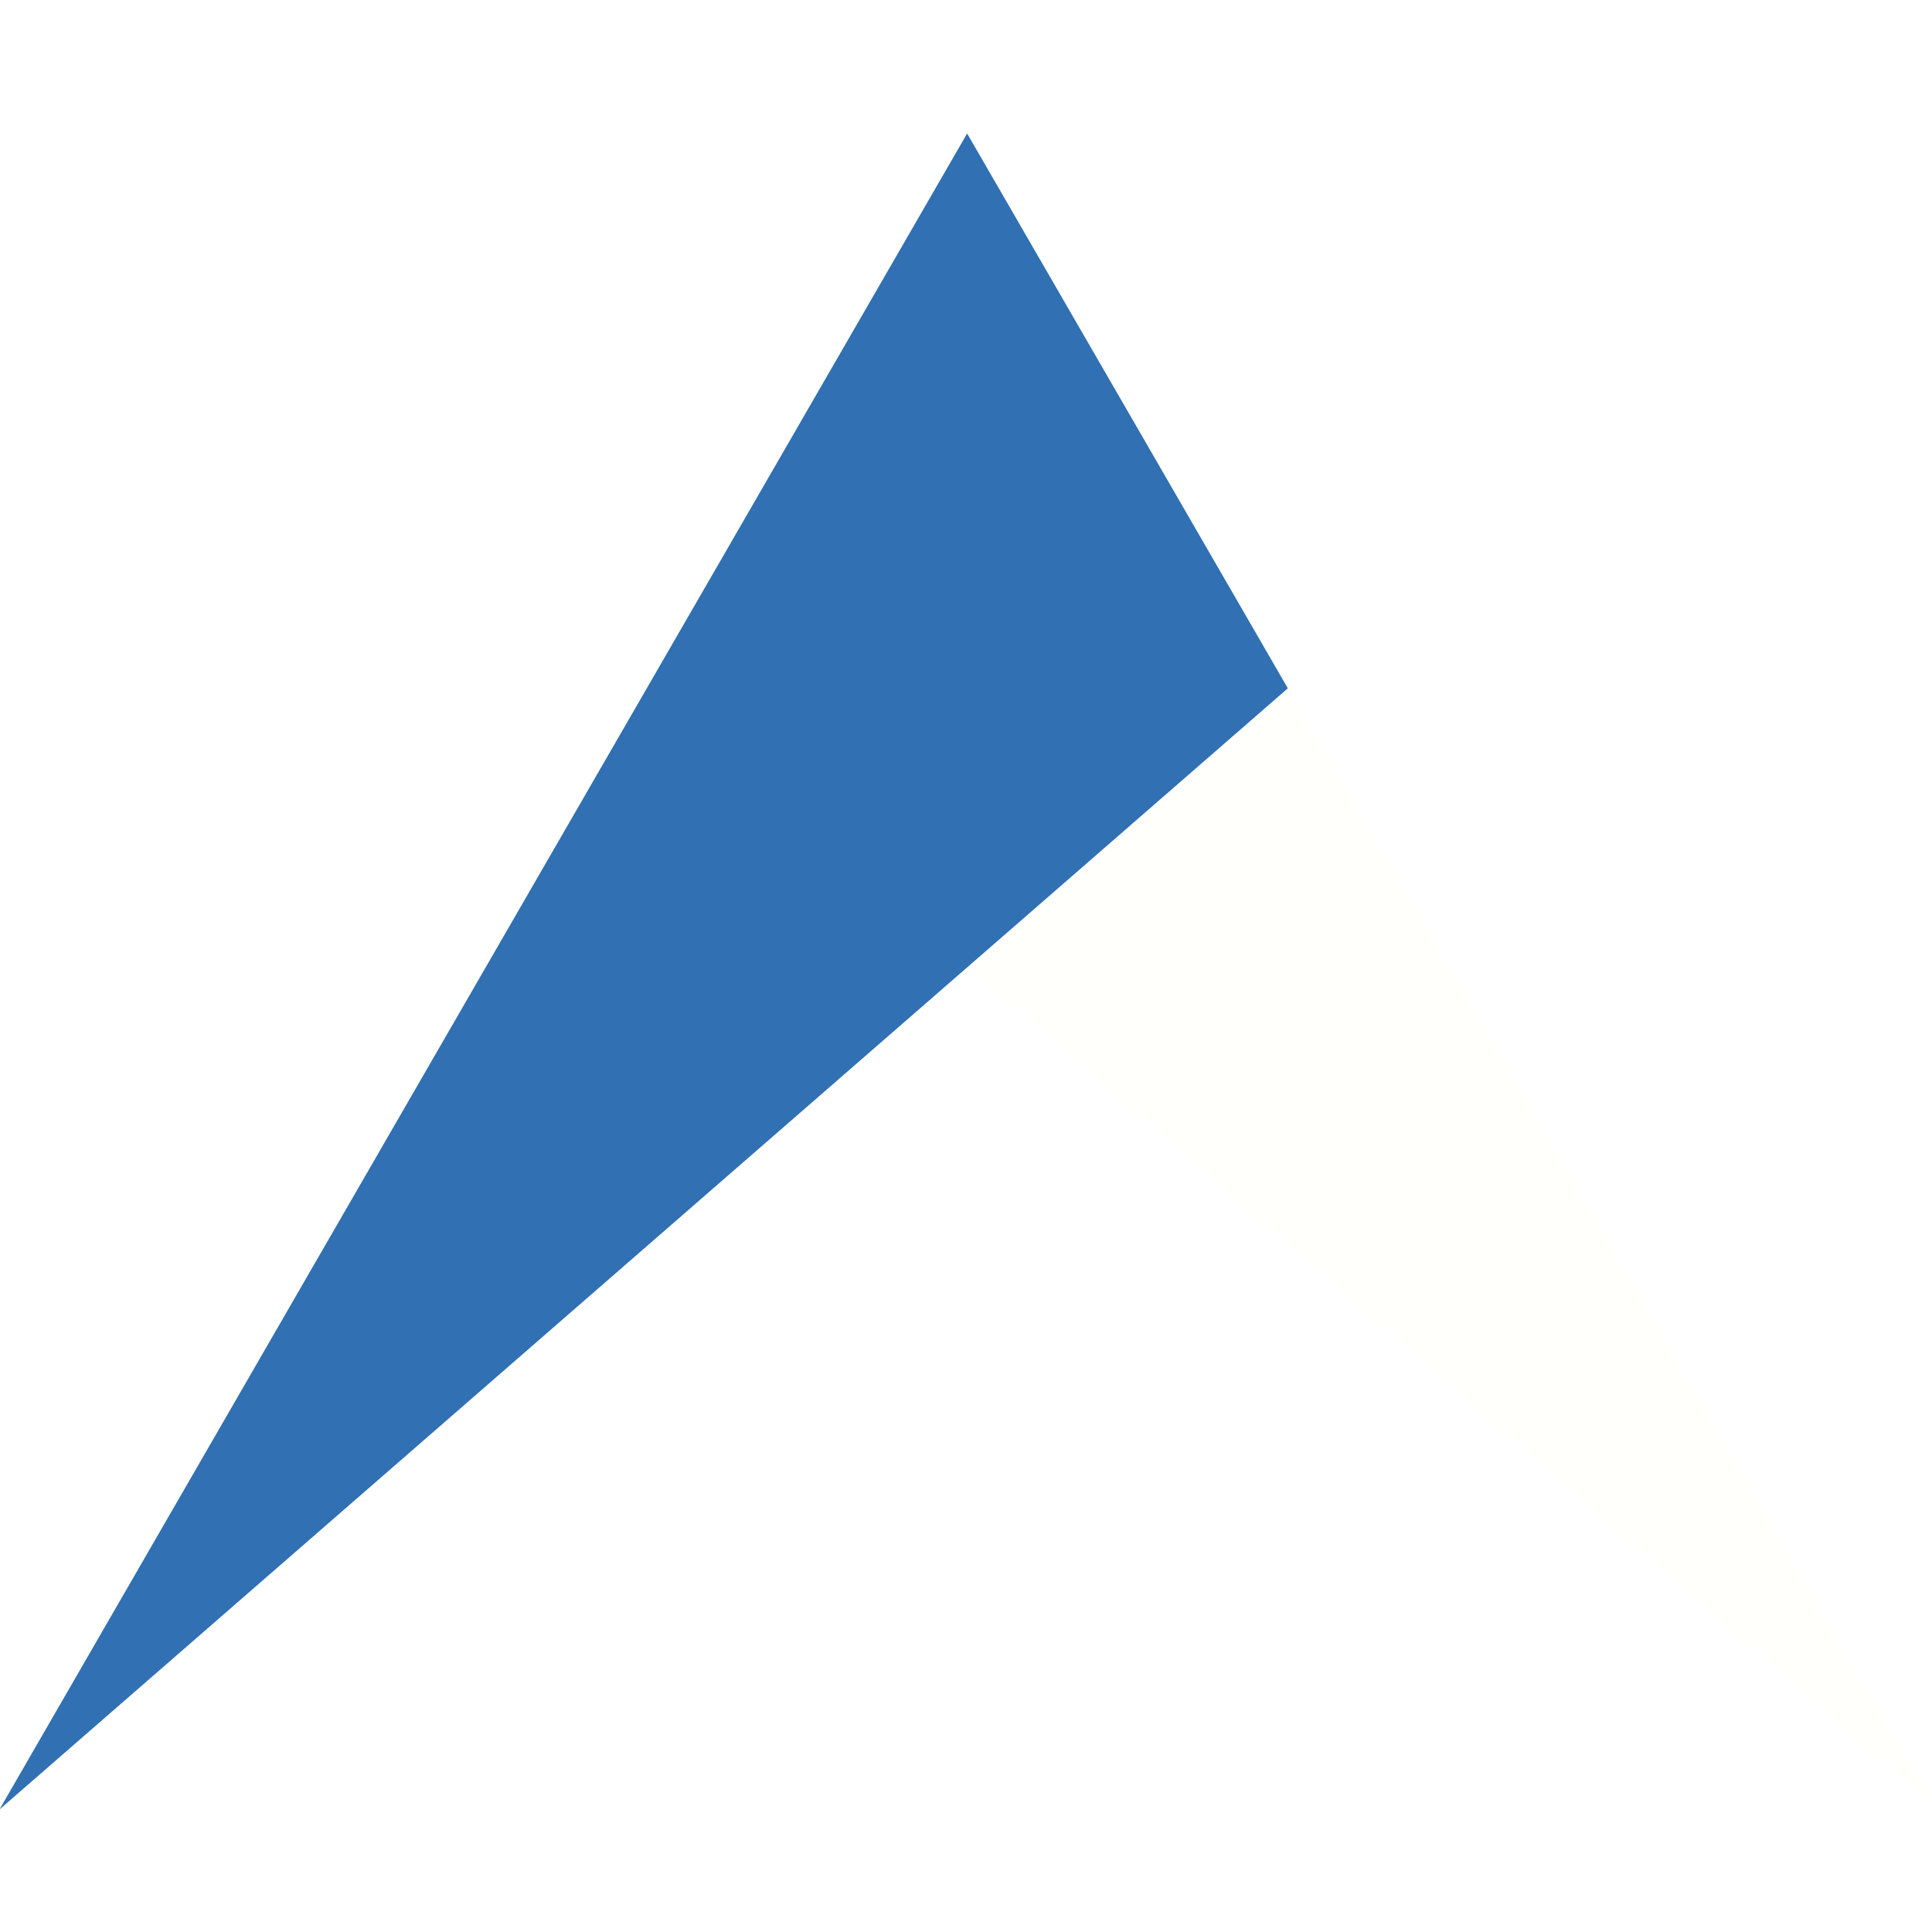
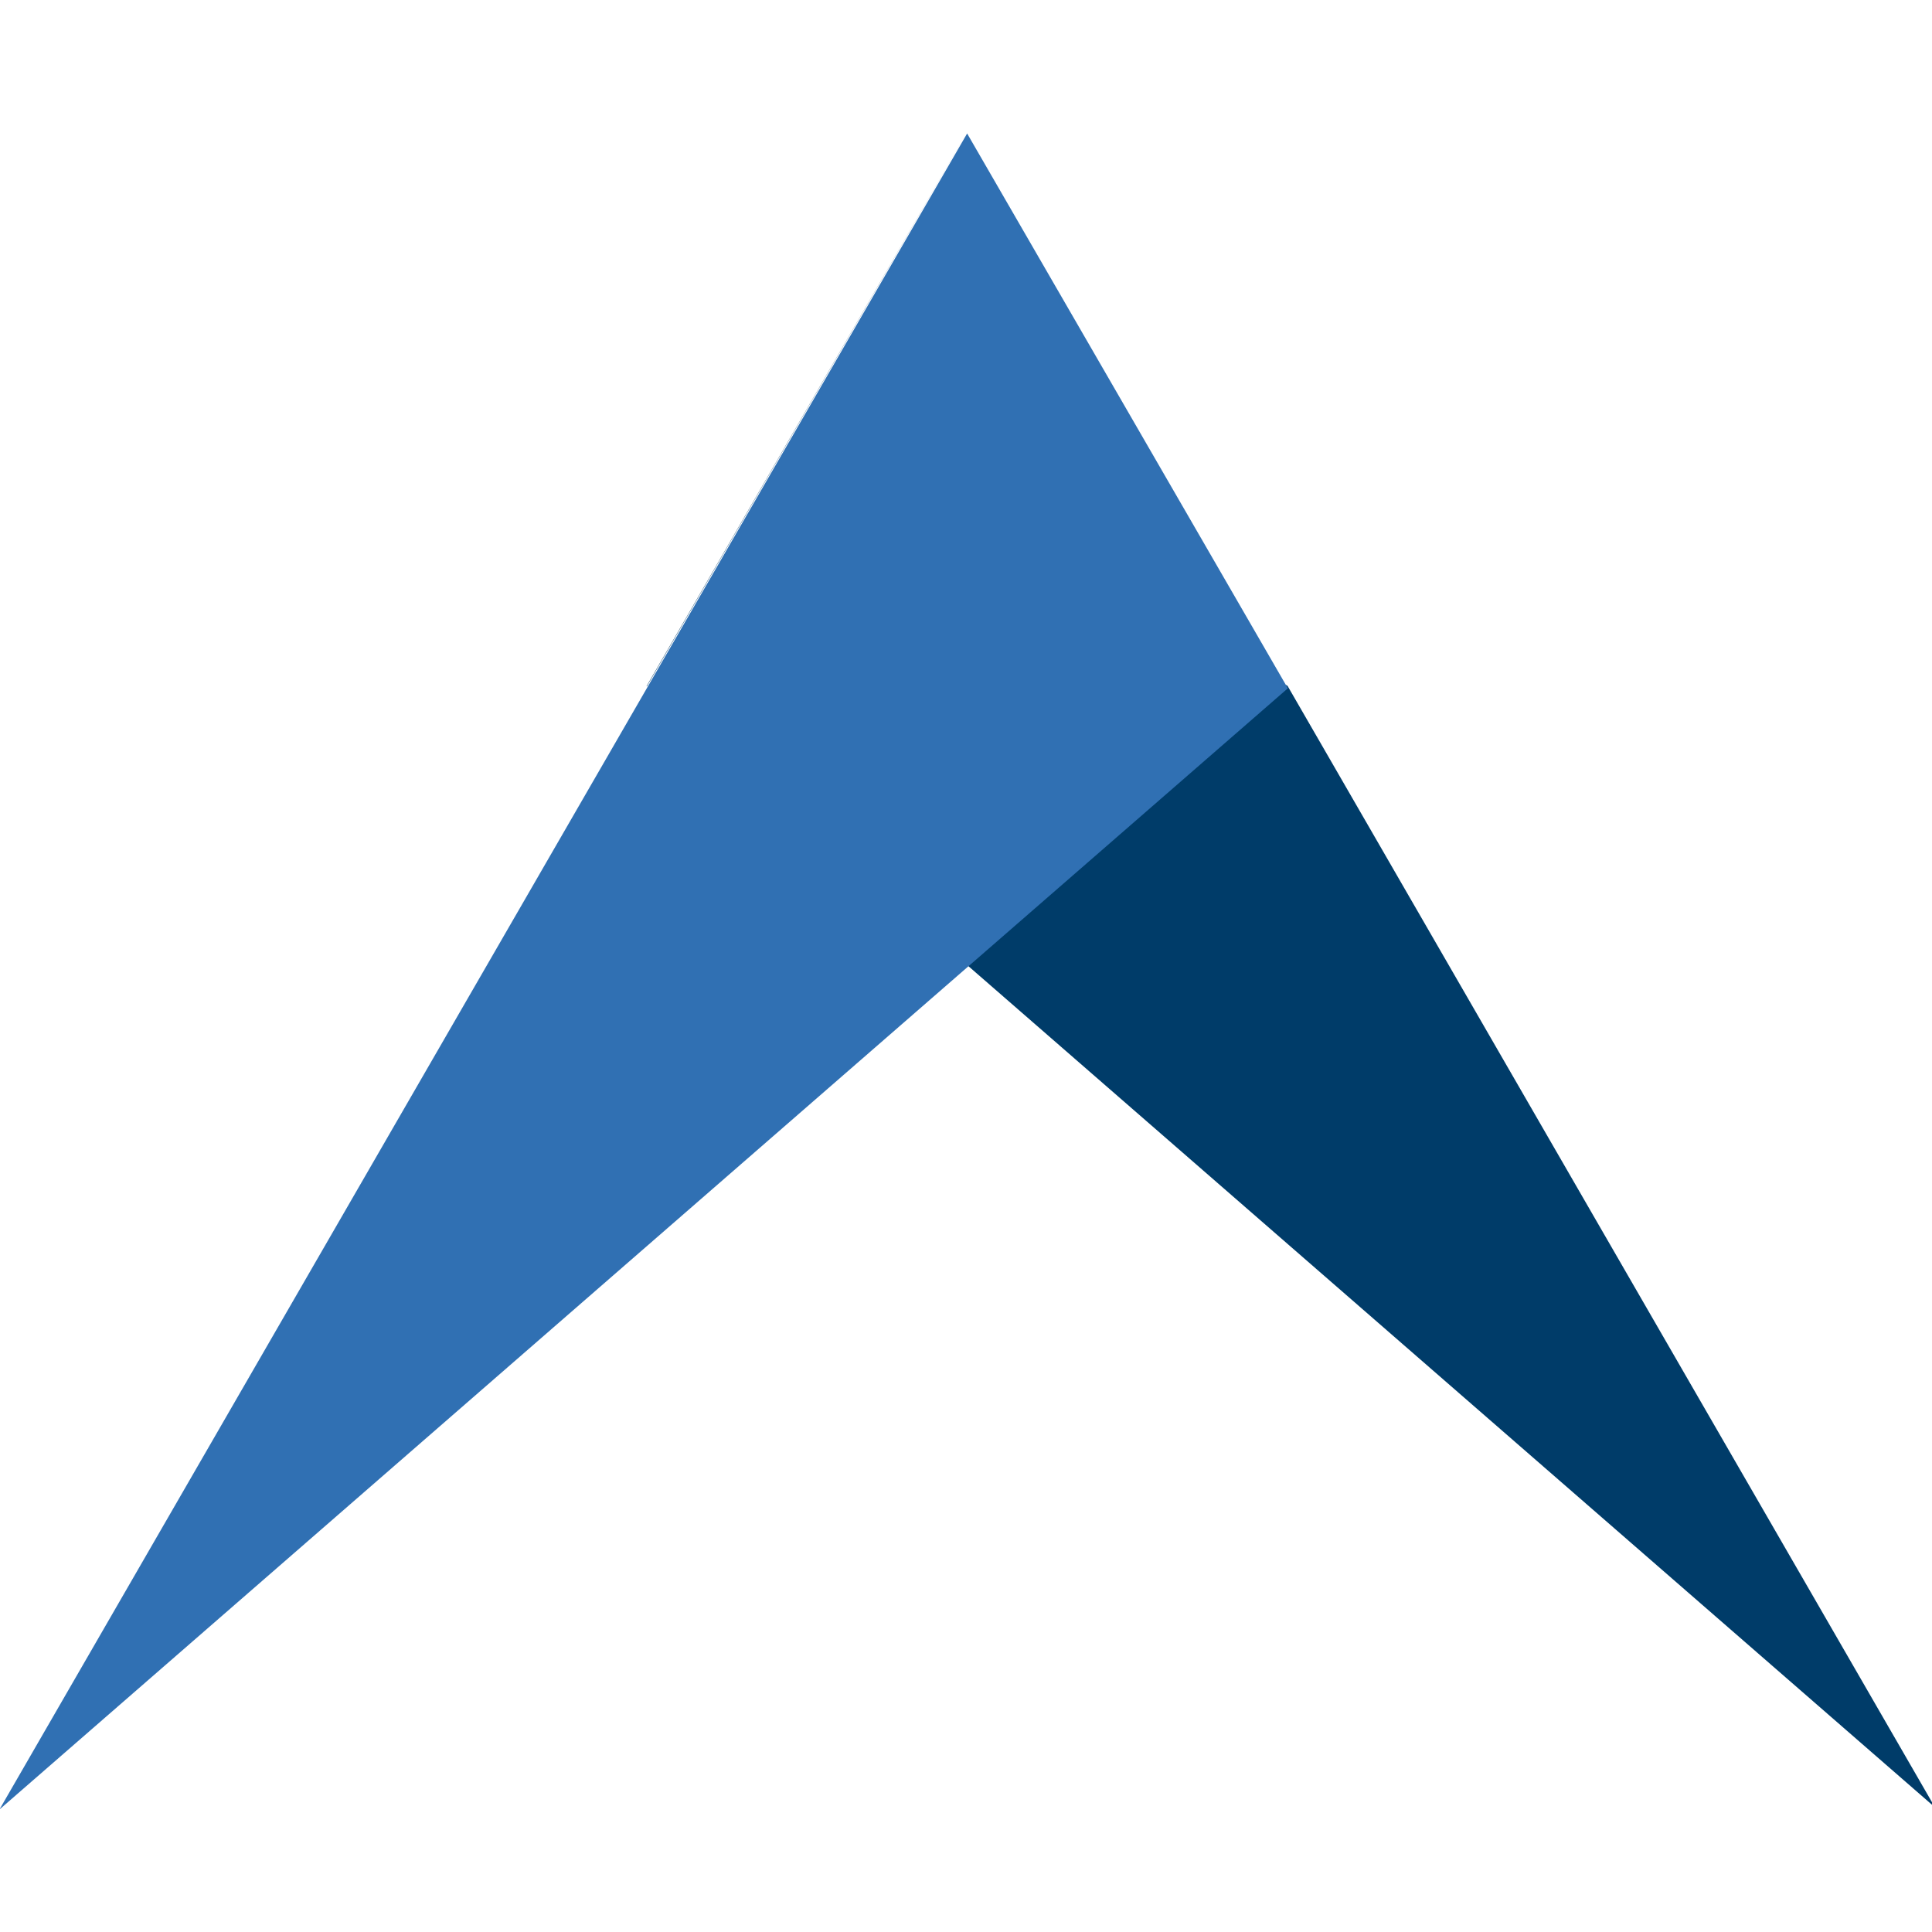
- <svg xmlns="http://www.w3.org/2000/svg" width="67.619mm" height="67.619mm" version="1.1" viewBox="0 0 67.619 67.619">
-   <g transform="translate(13.468 -109.37)">
-     <g transform="matrix(1.0938 0 0 1.0938 -952.11 -3020.1)">
-       <path d="m889.1 2865.3-10.262 17.753 7e-3 0.01zm10.255 17.76c-0.446-0.773-10.255 8.924-10.255 8.924l30.962 26.946z" fill="#fffffc" />
-       <path d="m858.13 2919 30.964-53.63 10.262 17.754z" fill="#3070b3" />
+ <svg xmlns="http://www.w3.org/2000/svg" width="67.619mm" height="67.619mm" version="1.1" viewBox="0 0 67.619 67.619" id="svg12">
+   <defs id="defs16" />
+   <g transform="translate(13.468 -109.37)" id="g8">
+     <g transform="matrix(1.0938 0 0 1.0938 -952.11 -3020.1)" id="g6">
+       <g id="g11439">
+         <path d="m889.1 2865.3-10.262 17.753 7e-3 0.01zm10.255 17.76c-0.446-0.773-10.255 8.924-10.255 8.924l30.962 26.946z" fill="#fffffc" id="path2" style="fill:#003c69;fill-opacity:1" />
+         <path d="m858.13 2919 30.964-53.63 10.262 17.754z" fill="#3070b3" id="path4" />
+       </g>
    </g>
  </g>
-   <style>@media (prefers-color-scheme: light) { :root { filter: none; } }</style>
+   <style id="style10">@media (prefers-color-scheme: light) { :root { filter: none; } }</style>
</svg>
